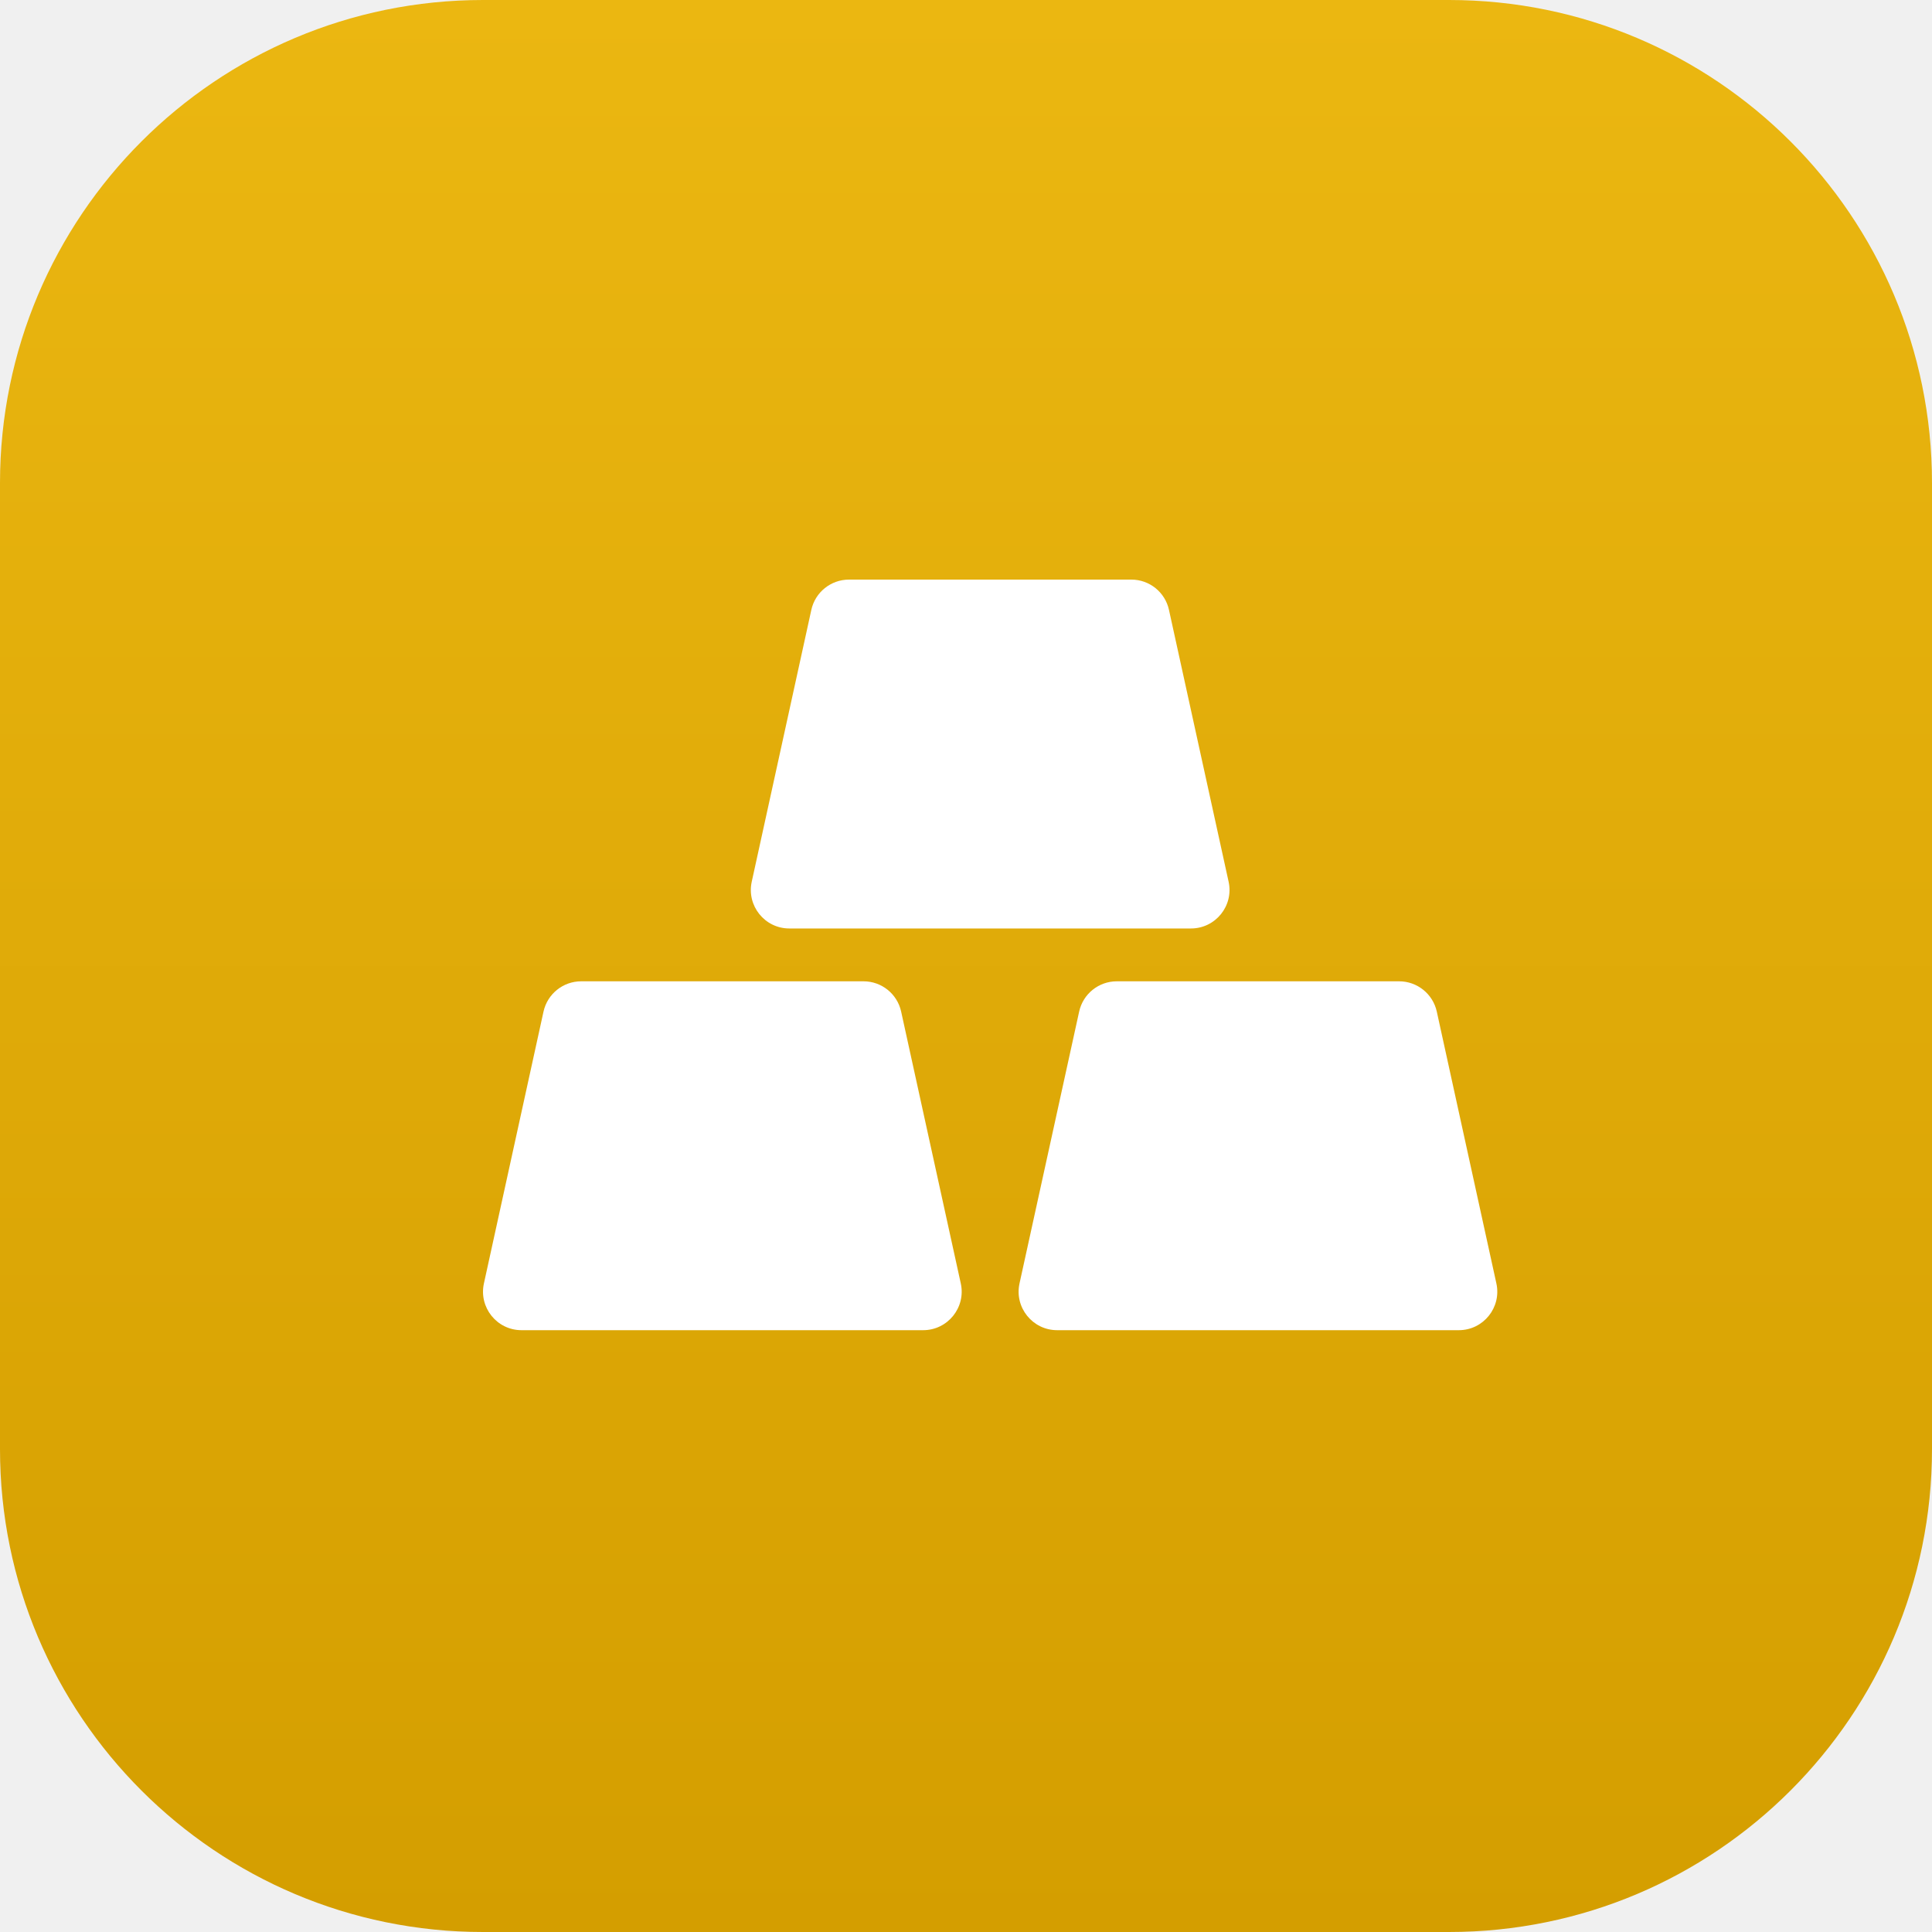
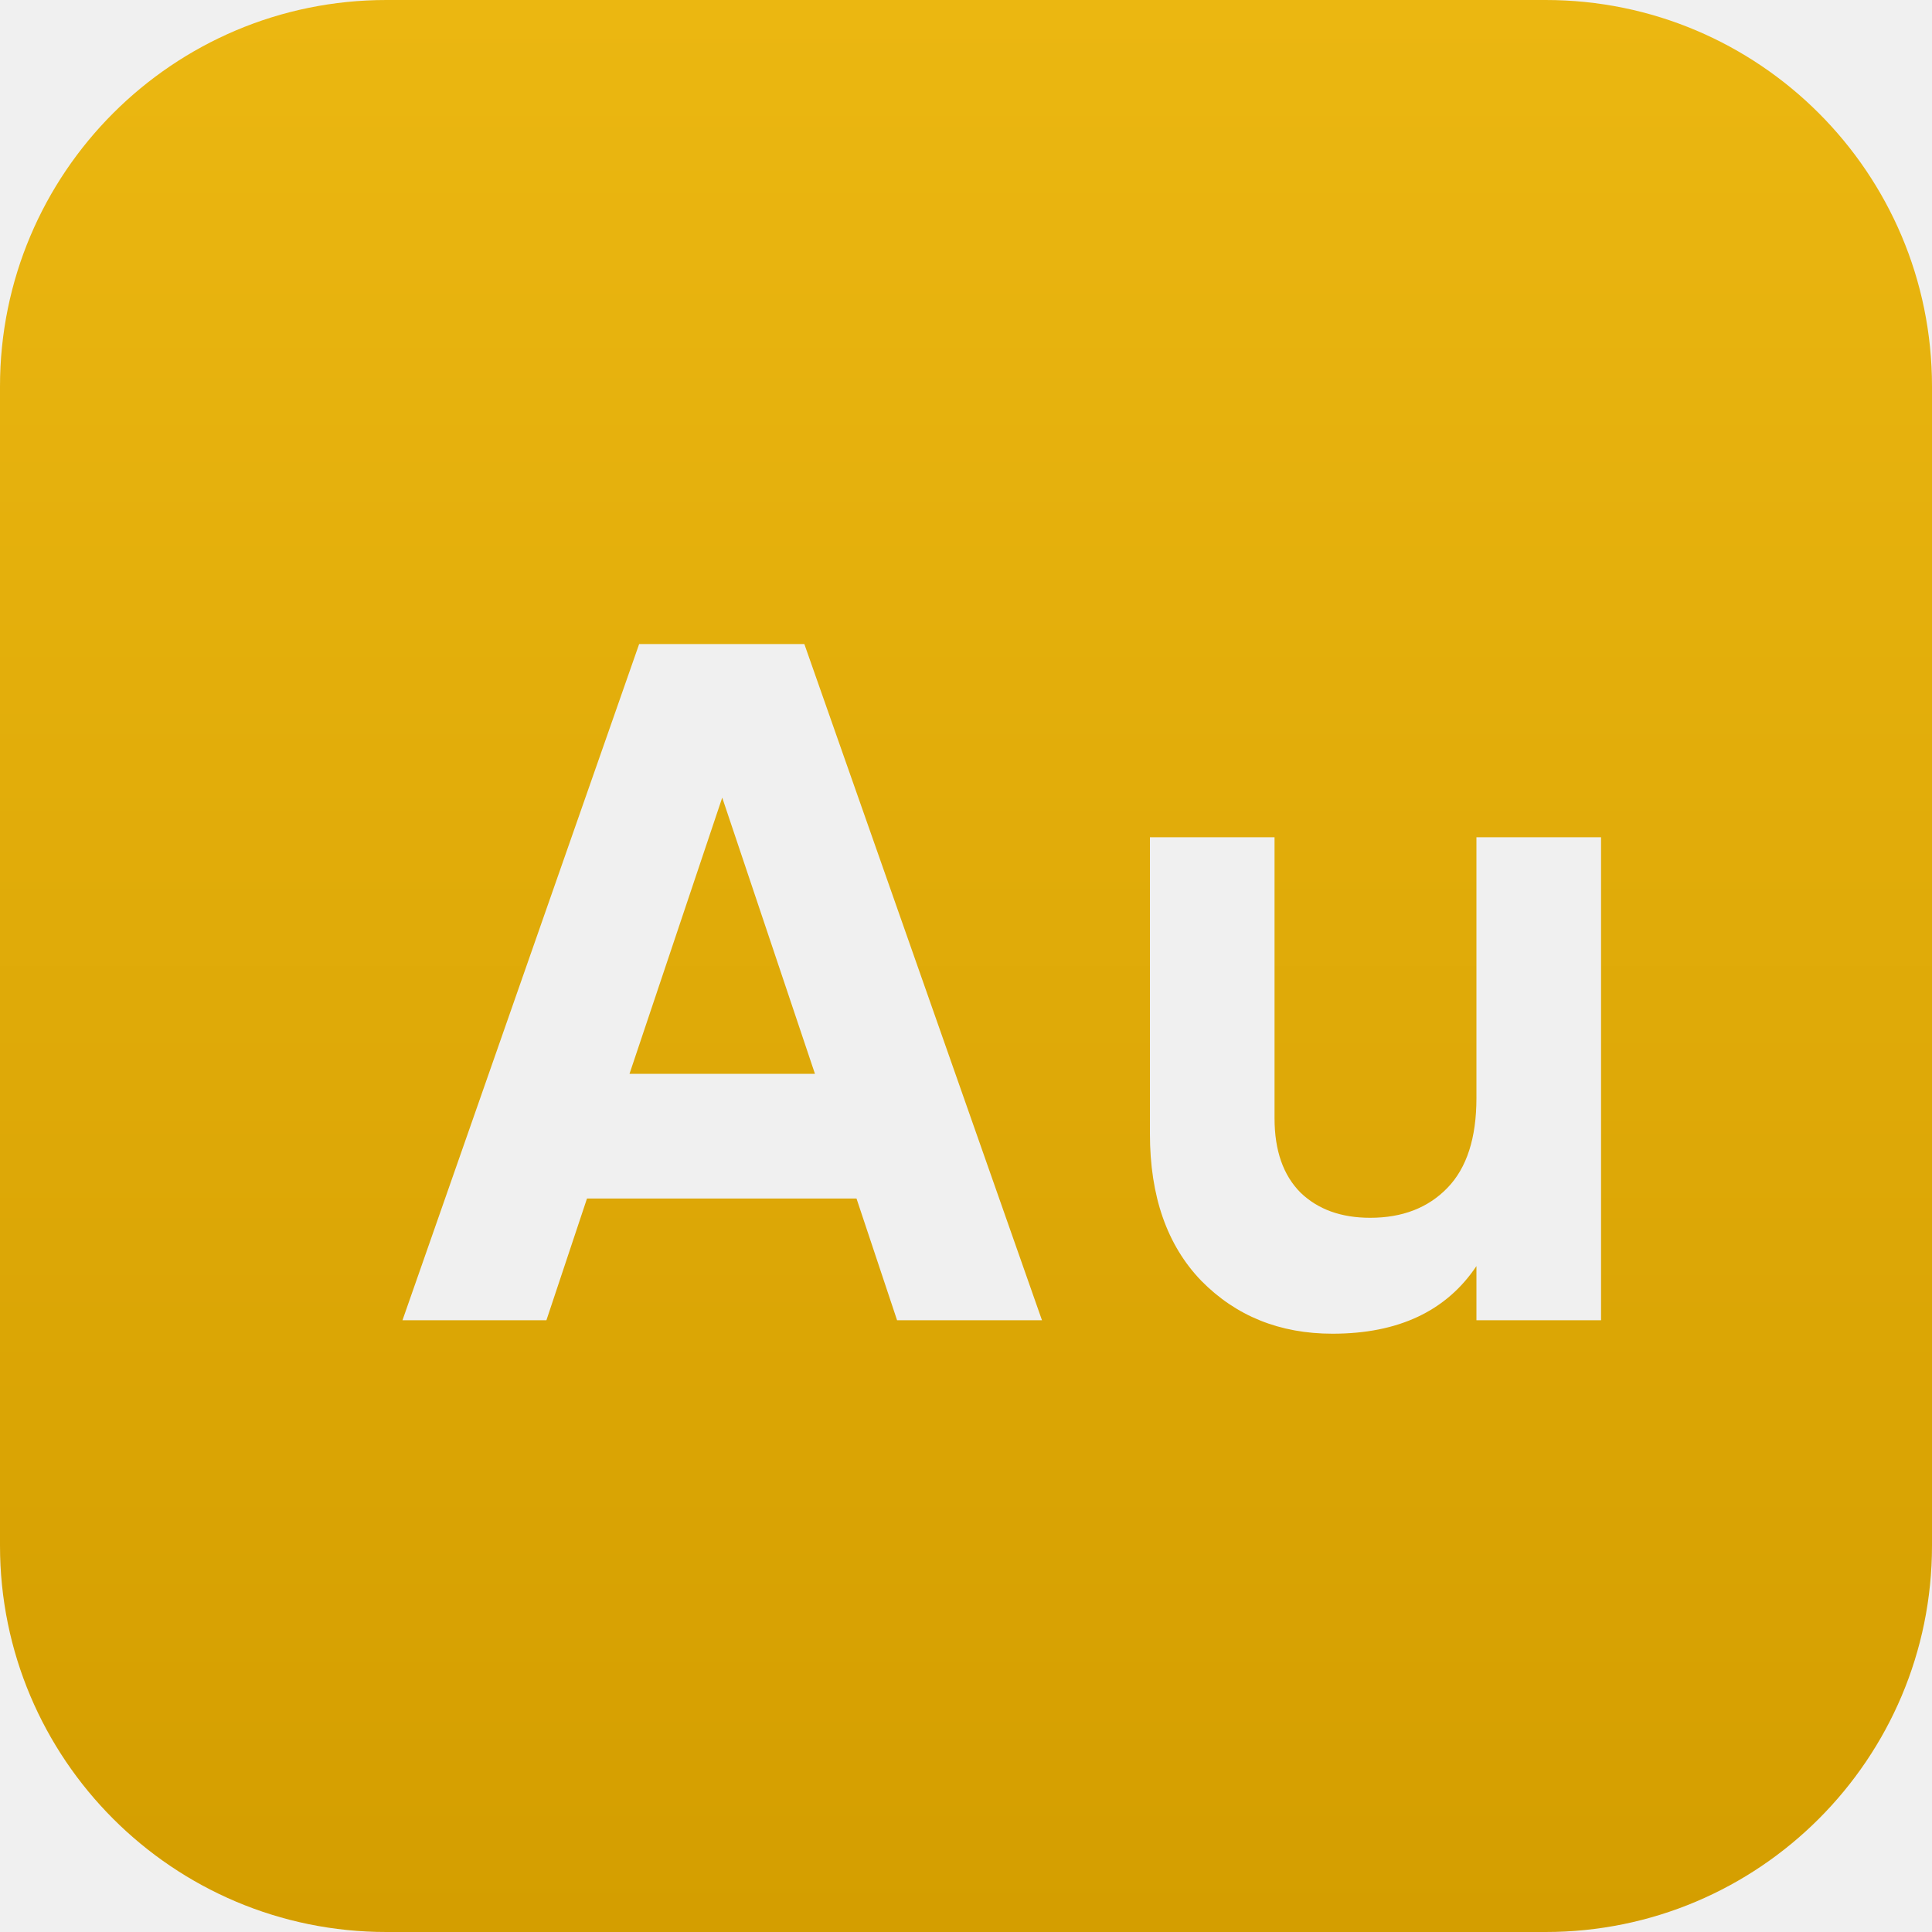
<svg xmlns="http://www.w3.org/2000/svg" width="40" height="40" viewBox="0 0 40 40" fill="none">
-   <rect width="40" height="40" rx="10" fill="url(#paint0_linear_924_33538)" />
-   <path d="M16.798 12.626C16.878 12.261 17.203 12 17.577 12H23.424C23.798 12 24.122 12.261 24.202 12.626L25.437 18.255C25.546 18.752 25.167 19.223 24.658 19.223H16.342C15.833 19.223 15.455 18.752 15.564 18.255L16.798 12.626Z" fill="white" />
-   <path d="M11.253 20.943C11.334 20.578 11.658 20.317 12.032 20.317H17.879C18.253 20.317 18.577 20.578 18.657 20.943L19.892 26.572C20.001 27.069 19.622 27.54 19.113 27.54H10.797C10.288 27.54 9.91 27.069 10.019 26.572L11.253 20.943Z" fill="white" />
-   <path d="M22.343 20.943C22.423 20.578 22.747 20.317 23.121 20.317H28.968C29.342 20.317 29.666 20.578 29.747 20.943L30.981 26.572C31.09 27.069 30.712 27.54 30.203 27.54H21.887C21.378 27.54 20.999 27.069 21.108 26.572L22.343 20.943Z" fill="white" />
+   <path fill-rule="evenodd" clip-rule="evenodd" d="M8 0C3.582 0 0 3.582 0 8V32C0 36.418 3.582 40 8 40H32C36.418 40 40 36.418 40 32V8C40 3.582 36.418 0 32 0H8ZM17.733 24.814L18.573 27.334H21.573L16.653 13.334H13.233L8.333 27.334H11.313L12.153 24.814H17.733ZM14.953 16.514L16.873 22.233H13.033L14.953 16.514ZM33.148 17.334H30.568V22.733C30.568 23.56 30.368 24.18 29.968 24.593C29.568 25.007 29.035 25.213 28.368 25.213C27.768 25.213 27.288 25.04 26.928 24.694C26.568 24.334 26.388 23.82 26.388 23.154V17.334H23.808V23.474C23.808 24.767 24.162 25.78 24.868 26.514C25.588 27.247 26.495 27.613 27.588 27.613C28.948 27.613 29.942 27.147 30.568 26.213V27.334H33.148V17.334Z" fill="url(#paint0_linear_1734_33066)" />
  <defs>
-     <linearGradient id="paint0_linear_924_33538" x1="20" y1="0" x2="20" y2="40" gradientUnits="userSpaceOnUse">
+     <linearGradient id="paint0_linear_1734_33066" x1="20" y1="0" x2="20" y2="40" gradientUnits="userSpaceOnUse">
      <stop stop-color="#EBB711" />
      <stop offset="1" stop-color="#D49E00" />
    </linearGradient>
  </defs>
</svg>
